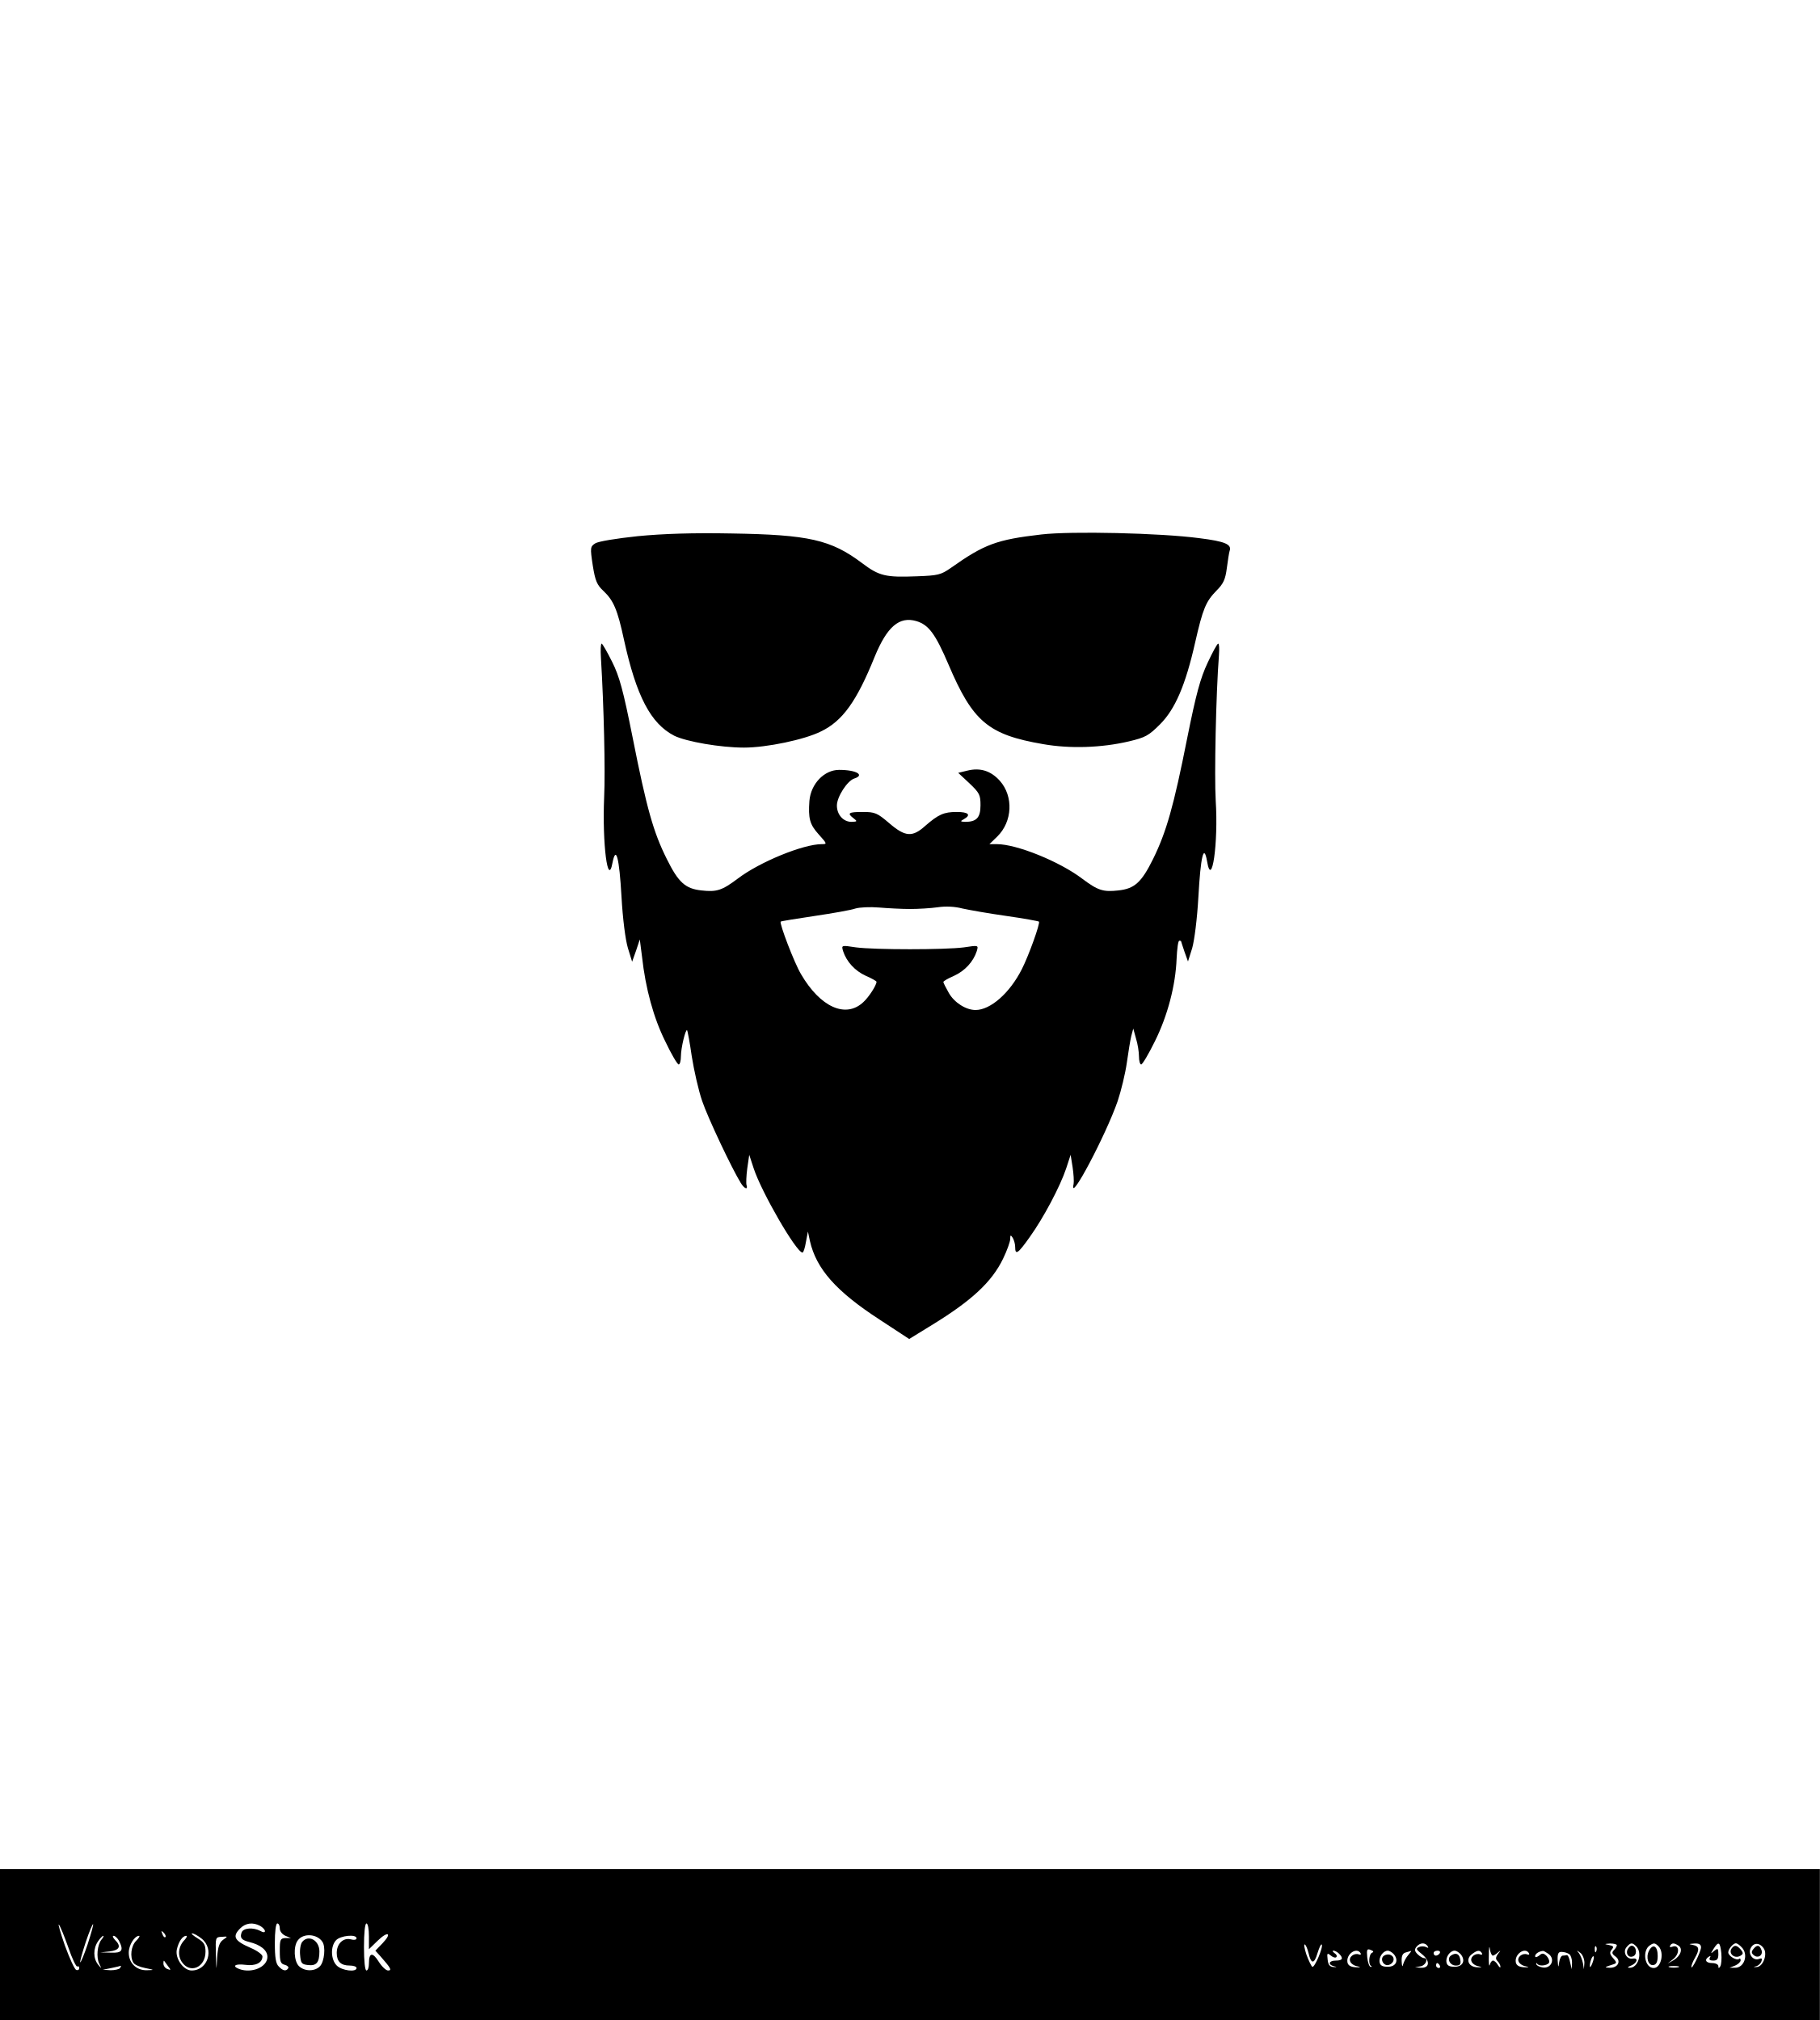
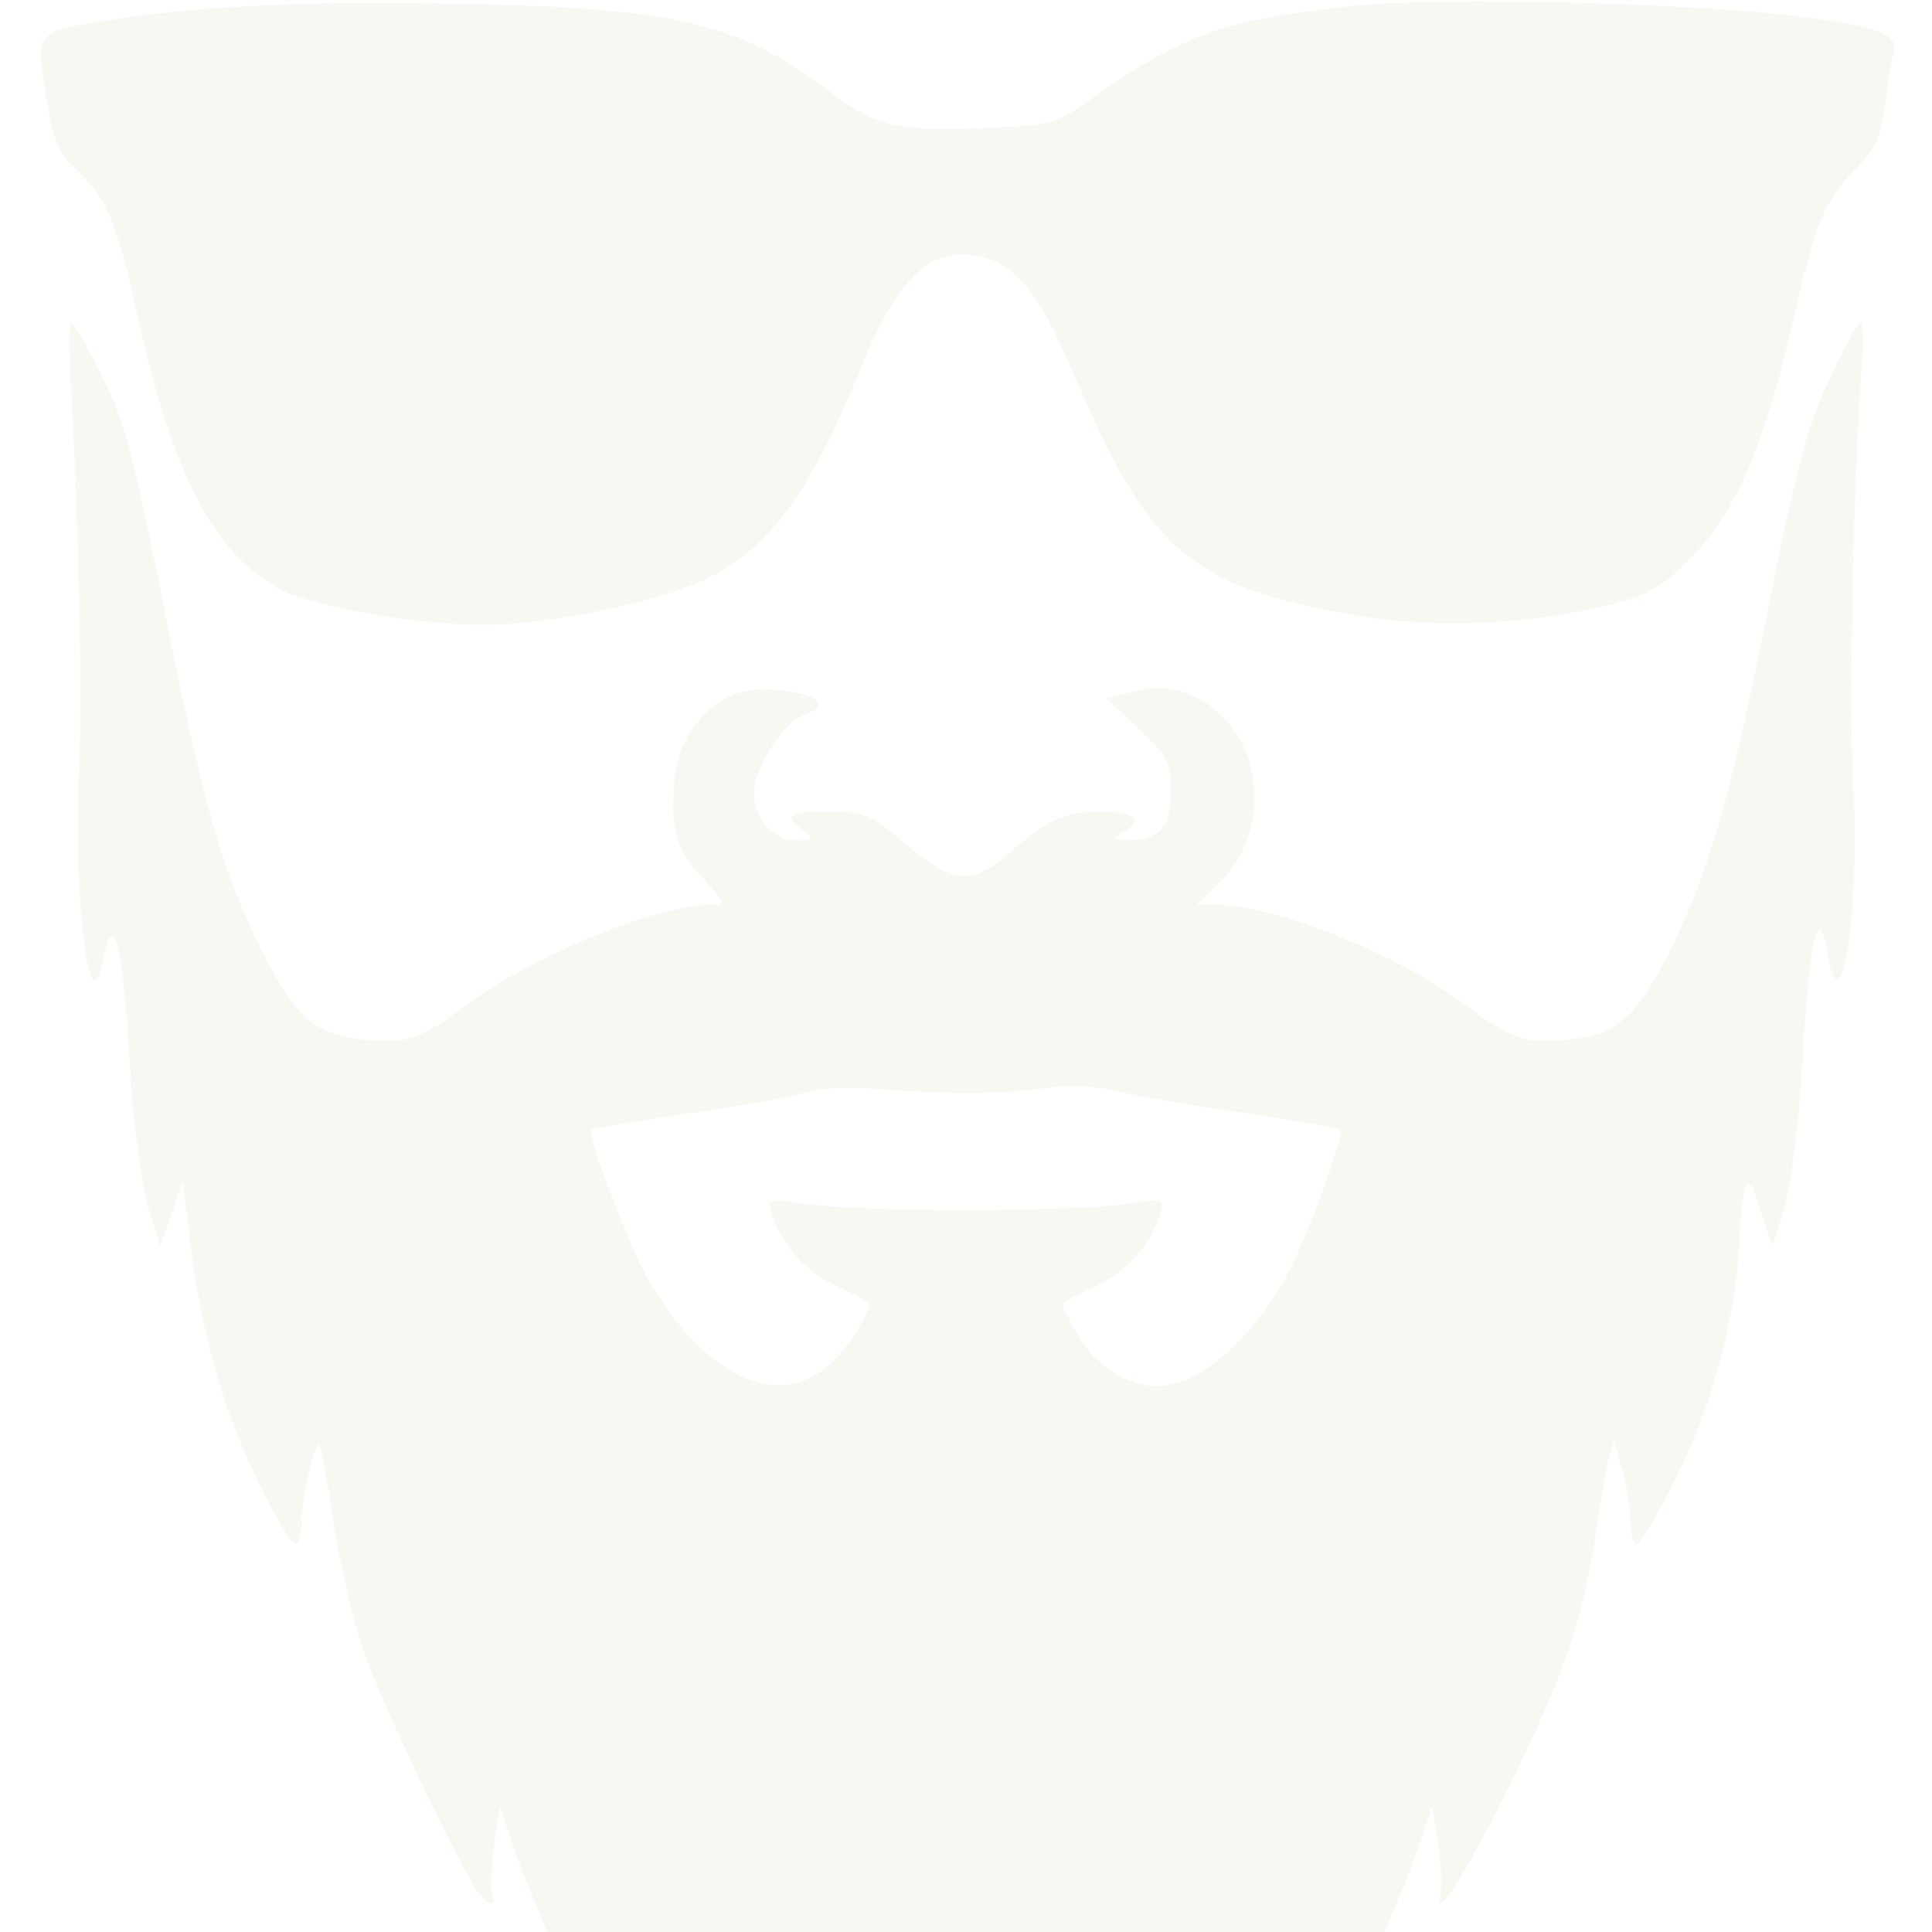
- <svg xmlns="http://www.w3.org/2000/svg" version="1.0" width="735pt" height="816pt" viewBox="0 0 735 816" preserveAspectRatio="xMidYMid meet">
-   <g transform="translate(0,816) scale(0.1,-0.1)" fill="#000000" stroke="none">
-     <path d="M2575 5994 c-85 -9 -159 -21 -171 -29 -20 -13 -21 -17 -10 -89 10 -63 17 -79 44 -104 40 -38 56 -75 82 -196 50 -228 108 -339 203 -388 49 -24 187 -48 282 -48 91 0 244 32 310 65 88 42 145 122 218 303 50 121 99 163 168 143 50 -15 77 -52 130 -176 98 -230 160 -283 382 -321 108 -19 235 -15 346 11 67 16 80 23 126 69 61 61 103 158 142 331 31 136 43 165 86 209 28 28 36 45 42 92 4 31 9 62 11 68 10 27 -18 39 -122 52 -158 21 -517 29 -638 15 -181 -21 -230 -39 -367 -136 -39 -27 -51 -30 -136 -33 -126 -5 -152 1 -221 53 -126 95 -216 115 -527 120 -157 3 -277 -1 -380 -11z" />
-     <path d="M2427 5503 c12 -198 18 -456 13 -563 -8 -189 15 -368 34 -264 14 70 27 19 36 -137 5 -91 16 -176 26 -209 l17 -55 16 45 15 45 9 -70 c14 -128 47 -248 94 -342 24 -51 49 -93 54 -93 5 0 9 15 9 33 0 33 19 112 25 105 2 -2 11 -50 19 -106 9 -56 27 -137 42 -180 23 -68 121 -275 156 -331 14 -23 30 -29 23 -8 -2 6 -1 37 3 67 l8 55 18 -55 c32 -97 172 -339 197 -340 4 0 10 19 14 43 l8 42 8 -38 c26 -113 105 -203 282 -318 l119 -78 91 56 c162 99 243 175 288 268 16 33 29 69 29 80 0 17 2 17 10 5 5 -8 10 -25 10 -37 0 -35 11 -28 59 40 56 78 123 205 147 277 l18 55 8 -50 c4 -27 6 -58 4 -68 -20 -87 131 199 178 335 14 42 31 112 37 155 6 43 14 92 18 108 l8 30 11 -40 c7 -22 12 -55 12 -72 0 -18 4 -33 9 -33 5 0 30 42 55 93 52 104 84 228 88 334 2 40 6 73 11 73 4 0 7 -1 7 -2 0 -2 7 -21 14 -43 l14 -39 17 54 c9 32 20 118 25 207 9 163 22 218 35 144 19 -114 46 73 35 244 -6 102 1 431 13 588 2 26 1 47 -3 47 -4 0 -23 -35 -43 -78 -29 -62 -46 -124 -82 -303 -55 -277 -84 -379 -138 -489 -47 -95 -75 -120 -140 -127 -62 -7 -83 0 -147 48 -91 69 -264 139 -344 139 l-30 0 32 31 c61 60 66 162 10 225 -36 40 -79 54 -131 41 l-37 -9 45 -42 c41 -39 45 -47 45 -89 0 -50 -16 -67 -62 -67 -20 1 -21 2 -5 11 30 17 19 29 -29 29 -52 0 -74 -10 -127 -56 -52 -47 -81 -45 -146 11 -48 41 -57 45 -107 45 -58 0 -64 -5 -36 -26 15 -12 15 -13 -9 -14 -33 0 -59 29 -59 66 0 35 42 100 70 109 44 14 9 35 -61 35 -60 0 -114 -56 -120 -125 -5 -71 1 -95 37 -135 35 -39 35 -40 13 -40 -75 0 -251 -72 -339 -139 -64 -48 -85 -55 -147 -48 -65 7 -93 32 -140 127 -54 108 -81 203 -138 491 -38 190 -53 246 -83 306 -20 40 -39 73 -42 73 -4 0 -5 -26 -3 -57z m1248 -1015 c33 0 84 3 112 7 33 5 70 3 100 -5 27 -6 106 -20 177 -30 70 -10 130 -21 132 -23 6 -6 -41 -137 -69 -192 -49 -97 -127 -165 -187 -165 -39 0 -86 30 -108 69 -12 21 -22 41 -22 44 0 4 20 15 43 25 44 20 78 57 92 100 7 24 7 24 -52 15 -75 -10 -361 -10 -436 0 -59 9 -59 9 -52 -15 14 -43 48 -80 92 -100 23 -10 43 -21 43 -24 0 -14 -31 -62 -53 -82 -71 -67 -174 -21 -252 113 -27 45 -88 205 -82 212 2 2 64 12 138 23 74 11 148 24 164 30 17 5 59 7 95 4 36 -3 92 -6 125 -6z" />
-     <path d="M0 305 l0 -305 3675 0 3675 0 0 305 0 305 -3675 0 -3675 0 0 -305z m276 -12 c15 -45 32 -79 36 -77 4 3 8 0 8 -6 0 -7 -5 -10 -12 -8 -7 3 -27 47 -46 99 -18 52 -29 90 -24 84 5 -5 22 -47 38 -92z m78 13 c-14 -42 -28 -75 -30 -73 -2 2 8 38 22 81 14 42 28 75 30 73 2 -2 -8 -38 -22 -81z m697 74 c10 -6 19 -15 19 -21 0 -6 -7 -6 -19 1 -29 15 -68 12 -75 -6 -8 -22 -1 -31 31 -39 45 -11 73 -33 73 -60 0 -41 -63 -68 -114 -49 -31 12 -16 22 24 17 42 -6 70 8 70 34 0 7 -21 23 -47 34 -67 29 -76 46 -43 79 22 22 51 26 81 10z m79 -10 c0 -12 10 -24 23 -30 l22 -9 -22 0 c-21 -1 -23 -6 -23 -52 0 -42 3 -52 20 -56 11 -3 17 -9 14 -14 -8 -13 -21 -11 -38 7 -12 11 -16 36 -16 95 0 46 4 79 10 79 6 0 10 -9 10 -20z m360 -32 l0 -52 35 34 c42 41 60 32 20 -10 l-29 -30 20 -22 c43 -49 48 -58 31 -58 -8 0 -25 16 -37 35 -25 40 -40 38 -40 -6 0 -16 -4 -29 -10 -29 -6 0 -10 38 -10 95 0 57 4 95 10 95 6 0 10 -23 10 -52z m-822 -3 c-3 -3 -9 2 -12 12 -6 14 -5 15 5 6 7 -7 10 -15 7 -18z m146 -6 c53 -42 26 -129 -40 -129 -33 0 -67 48 -60 84 7 32 23 56 38 56 5 0 2 -7 -6 -16 -25 -25 -30 -61 -12 -89 33 -50 96 -23 96 41 0 28 -6 38 -32 54 -18 11 -28 20 -22 20 6 0 23 -9 38 -21z m488 -13 c14 -20 8 -79 -9 -98 -20 -22 -61 -23 -85 -1 -21 19 -24 81 -5 105 22 30 78 26 99 -6z m-892 9 c-17 -21 -22 -72 -9 -98 10 -21 10 -21 -5 -3 -20 25 -20 65 0 94 8 12 18 22 21 22 3 0 0 -7 -7 -15z m70 -4 c21 -40 13 -51 -32 -49 l-43 1 38 4 c40 5 48 21 21 47 -8 9 -11 16 -5 16 6 0 15 -9 21 -19z m70 -1 c-21 -21 -26 -65 -11 -89 5 -8 26 -17 47 -21 39 -8 39 -8 7 -9 -42 -1 -73 29 -73 71 0 30 23 68 42 68 4 0 -1 -9 -12 -20z m351 4 c-15 -11 -21 -28 -24 -72 -3 -57 -3 -57 -5 13 -2 69 -2 70 24 71 25 2 25 2 5 -12z m539 6 c0 -6 -10 -8 -24 -4 -30 7 -56 -18 -56 -55 0 -35 17 -51 52 -51 15 0 28 -4 28 -10 0 -18 -59 -11 -80 10 -24 24 -26 77 -3 102 17 19 83 26 83 8z m3845 -60 c10 -45 23 -45 36 0 7 22 14 38 17 35 8 -8 -29 -96 -38 -90 -4 3 -15 25 -24 50 -8 25 -11 43 -6 40 5 -3 11 -19 15 -35z m481 28 c4 -7 3 -8 -5 -4 -7 4 -20 5 -29 1 -15 -6 -13 -10 12 -30 33 -27 30 -56 -6 -54 l-23 2 23 4 c21 4 32 33 13 33 -5 0 -17 7 -26 16 -12 12 -13 19 -4 30 14 17 35 18 45 2z m263 -38 c4 0 13 6 21 13 12 10 12 9 0 -6 -10 -14 -10 -21 -2 -29 7 -7 12 -17 12 -23 0 -5 -5 -2 -11 8 -5 9 -14 17 -19 17 -5 0 -11 -8 -13 -17 -3 -10 -5 7 -4 37 0 30 2 43 4 28 2 -16 8 -28 12 -28z m501 42 c0 -4 -5 -13 -12 -20 -9 -9 -8 -15 6 -25 25 -18 11 -47 -23 -46 -24 1 -22 2 18 15 11 4 10 8 -4 24 -14 16 -15 23 -6 34 10 12 8 15 -11 19 -20 4 -20 4 5 6 15 0 27 -3 27 -7z m78 -4 c27 -27 8 -89 -27 -87 -10 0 -7 4 7 9 25 11 30 32 6 28 -25 -4 -41 27 -25 46 16 19 23 20 39 4z m90 0 c25 -25 11 -88 -19 -88 -37 0 -48 71 -15 92 15 10 20 10 34 -4z m80 3 c20 -12 11 -41 -18 -59 l-25 -14 24 19 c27 23 23 60 -5 49 -8 -3 -12 -2 -9 4 7 12 16 12 33 1z m92 -8 c-1 -19 -39 -95 -39 -78 0 6 6 21 14 35 20 35 18 48 -7 53 -20 4 -19 4 5 6 20 1 27 -4 27 -16z m82 -23 c2 -23 0 -46 -4 -53 -6 -9 -8 -9 -8 1 0 6 -11 12 -25 12 -26 0 -33 14 -13 26 7 4 8 3 4 -4 -5 -8 0 -12 13 -12 16 0 21 6 21 26 0 24 -2 25 -17 13 -15 -13 -15 -12 -2 9 20 31 26 28 31 -18z m82 24 c29 -29 11 -84 -27 -83 l-22 0 23 9 c12 5 22 15 22 21 0 7 -3 9 -6 6 -10 -9 -44 12 -44 26 0 14 20 37 31 37 4 0 15 -7 23 -16z m90 -6 c15 -24 -4 -73 -29 -74 -14 -1 -15 0 -3 3 9 2 19 11 22 20 4 11 2 14 -9 10 -24 -10 -47 20 -34 44 12 23 37 22 53 -3z m-677 -10 c-3 -8 -6 -5 -6 6 -1 11 2 17 5 13 3 -3 4 -12 1 -19z m-905 -6 c-13 -4 -17 -48 -4 -54 4 -3 3 -4 -3 -3 -5 1 -11 18 -13 38 -3 32 -1 36 14 30 11 -4 13 -8 6 -11z m-134 -4 c19 -19 14 -28 -13 -28 -28 0 -34 -16 -7 -23 13 -3 12 -4 -3 -3 -14 1 -21 9 -23 30 -3 26 -2 28 12 17 9 -8 20 -11 23 -7 4 4 1 11 -7 16 -8 6 -10 10 -4 10 5 0 15 -5 22 -12z m87 2 c3 -5 0 -8 -7 -5 -19 7 -42 -11 -35 -28 3 -9 16 -18 29 -20 16 -4 14 -5 -7 -4 -20 1 -31 8 -33 20 -6 33 37 63 53 37z m135 -5 c20 -25 8 -50 -25 -50 -21 0 -31 5 -33 18 -4 21 14 47 33 47 7 0 18 -7 25 -15z m58 -2 c-9 -10 -18 -27 -21 -38 -3 -13 -5 -9 -6 12 -1 22 4 33 17 36 9 3 19 5 21 6 2 0 -3 -7 -11 -16z m127 7 c-3 -5 -10 -10 -16 -10 -5 0 -9 5 -9 10 0 6 7 10 16 10 8 0 12 -4 9 -10z m85 -5 c20 -25 8 -50 -25 -50 -21 0 -31 5 -33 18 -4 21 14 47 33 47 7 0 18 -7 25 -15z m85 5 c3 -5 0 -8 -7 -5 -19 7 -42 -11 -35 -28 3 -9 16 -18 29 -20 16 -4 14 -5 -7 -4 -36 2 -47 34 -19 54 21 16 31 16 39 3z m190 0 c3 -5 0 -8 -7 -5 -19 7 -42 -11 -35 -28 3 -9 16 -18 29 -20 16 -4 14 -5 -7 -4 -20 1 -31 8 -33 20 -6 33 37 63 53 37z m79 -3 c28 -20 12 -59 -22 -55 -14 2 -26 8 -27 13 -1 6 0 7 3 3 6 -12 40 -9 48 3 3 6 -1 18 -9 27 -13 13 -19 13 -31 2 -10 -7 -16 -8 -16 -2 0 9 14 19 31 21 3 1 13 -5 23 -12z m84 -1 c6 -4 11 -19 11 -34 l-1 -27 -7 29 c-3 17 -9 29 -13 28 -5 -1 -12 -2 -17 -2 -5 0 -12 -12 -14 -27 -3 -24 -4 -22 -6 8 -1 28 3 35 17 34 9 0 23 -4 30 -9z m61 -35 l-2 -26 -4 25 c-3 14 -10 32 -16 40 -11 13 -10 13 6 1 9 -7 16 -25 16 -40z m32 -2 c-5 -13 -10 -19 -10 -12 -1 15 10 45 15 40 3 -2 0 -15 -5 -28z m-5752 -12 c12 -15 12 -17 -3 -11 -9 3 -16 13 -16 22 0 8 1 13 3 11 1 -2 9 -12 16 -22z m5136 3 c3 -5 1 -10 -4 -10 -6 0 -11 5 -11 10 0 6 2 10 4 10 3 0 8 -4 11 -10z m-5330 -10 c-3 -5 -21 -9 -38 -9 l-32 2 35 7 c19 4 36 8 38 9 2 0 0 -3 -3 -9z m6293 3 c-10 -2 -26 -2 -35 0 -10 3 -2 5 17 5 19 0 27 -2 18 -5z" />
-     <path d="M1221 316 c-7 -8 -11 -32 -9 -53 3 -34 6 -38 32 -41 34 -4 46 10 46 55 0 45 -44 69 -69 39z" />
-     <path d="M6573 284 c-8 -20 8 -36 26 -25 15 10 8 41 -9 41 -6 0 -13 -7 -17 -16z" />
-     <path d="M6660 280 c-14 -27 -3 -62 18 -58 12 2 17 14 17 37 0 40 -19 51 -35 21z" />
-     <path d="M6997 293 c-21 -21 7 -49 33 -33 11 7 11 11 1 24 -15 17 -24 20 -34 9z" />
-     <path d="M7081 286 c-8 -10 -8 -16 2 -24 17 -15 39 0 31 21 -8 21 -18 22 -33 3z" />
-     <path d="M5590 260 c-18 -11 -4 -42 17 -38 10 2 19 10 21 19 4 19 -19 31 -38 19z" />
-     <path d="M5861 261 c-19 -12 -6 -41 19 -41 16 0 21 5 18 22 -3 25 -17 32 -37 19z" />
+ <svg xmlns="http://www.w3.org/2000/svg" width="269" height="269" viewBox="0 0 269 269">
+   <g transform="translate(0,269) scale(0.1,-0.1)" fill="#f8f8f2" stroke="none">
+     <path d="M245 2674 c-85 -9 -159 -21 -171 -29 -20 -13 -21 -17 -10 -89 10 -63 17 -79 44 -104 40 -38 56 -75 82 -196 50 -228 108 -339 203 -388 49 -24 187 -48 282 -48 91 0 244 32 310 65 88 42 145 122 218 303 50 121 99 163 168 143 50 -15 77 -52 130 -176 98 -230 160 -283 382 -321 108 -19 235 -15 346 11 67 16 80 23 126 69 61 61 103 158 142 331 31 136 43 165 86 209 28 28 36 45 42 92 4 31 9 62 11 68 10 27 -18 39 -122 52 -158 21 -517 29 -638 15 -181 -21 -230 -39 -367 -136 -39 -27 -51 -30 -136 -33 -126 -5 -152 1 -221 53 -126 95 -216 115 -527 120 -157 3 -277 -1 -380 -11z" />
+     <path d="M97 2183 c12 -198 18 -456 13 -563 -8 -189 15 -368 34 -264 14 70 27 19 36 -137 5 -91 16 -176 26 -209 l17 -55 16 45 15 45 9 -70 c14 -128 47 -248 94 -343 24 -50 49 -92 54 -92 5 0 9 15 9 33 0 33 19 112 25 105 2 -2 11 -50 19 -106 9 -56 27 -137 42 -180 23 -68 121 -275 156 -331 14 -23 30 -29 23 -8 -2 6 -1 37 3 67 l8 55 13 -40 c7 -22 22 -61 33 -87 l20 -48 583 0 583 0 20 48 c11 26 26 65 33 87 l13 40 8 -50 c4 -27 6 -58 4 -68 -20 -87 131 199 178 335 14 42 31 112 37 155 6 43 14 92 18 108 l8 30 11 -40 c7 -22 12 -55 12 -72 0 -18 4 -33 9 -33 5 0 30 42 55 93 52 104 84 228 88 334 2 40 6 73 11 73 4 0 7 -1 7 -2 0 -2 7 -21 14 -43 l14 -39 17 54 c9 32 20 118 25 207 9 163 22 218 35 144 19 -114 46 73 35 244 -6 102 1 431 13 588 2 26 1 47 -3 47 -4 0 -23 -35 -43 -78 -29 -62 -46 -124 -82 -303 -55 -277 -84 -379 -138 -489 -47 -95 -75 -120 -140 -127 -62 -7 -83 0 -147 48 -91 69 -264 139 -344 139 l-30 0 32 31 c61 60 66 162 10 225 -36 40 -79 54 -131 41 l-37 -9 45 -42 c41 -39 45 -47 45 -89 0 -50 -16 -67 -62 -67 -20 1 -21 2 -5 11 30 17 19 29 -29 29 -52 0 -74 -10 -127 -56 -52 -47 -81 -45 -146 11 -48 41 -57 45 -107 45 -58 0 -64 -5 -36 -26 15 -12 15 -13 -9 -14 -33 0 -59 29 -59 66 0 35 42 100 70 109 44 14 9 35 -61 35 -60 0 -114 -56 -120 -125 -5 -71 1 -95 37 -135 35 -39 35 -40 13 -40 -75 0 -251 -72 -339 -139 -64 -48 -85 -55 -147 -48 -65 7 -93 32 -140 127 -54 108 -81 203 -138 491 -38 190 -53 246 -83 306 -20 40 -39 73 -42 73 -4 0 -5 -26 -3 -57z m1248 -1015 c33 0 84 3 112 7 33 5 70 3 100 -5 27 -6 106 -20 177 -30 70 -10 130 -21 132 -23 6 -6 -41 -137 -69 -192 -49 -97 -127 -165 -187 -165 -39 0 -86 30 -108 69 -12 21 -22 41 -22 44 0 4 20 15 43 25 44 20 78 57 92 100 7 24 7 24 -52 15 -32 -4 -130 -8 -218 -8 -88 0 -186 4 -218 8 -59 9 -59 9 -52 -15 14 -43 48 -80 92 -100 23 -10 43 -21 43 -24 0 -14 -31 -62 -53 -82 -71 -67 -174 -21 -252 113 -27 45 -88 205 -82 212 2 2 64 12 138 23 74 11 148 24 164 30 17 5 59 7 95 4 36 -3 92 -6 125 -6z" />
  </g>
</svg>
